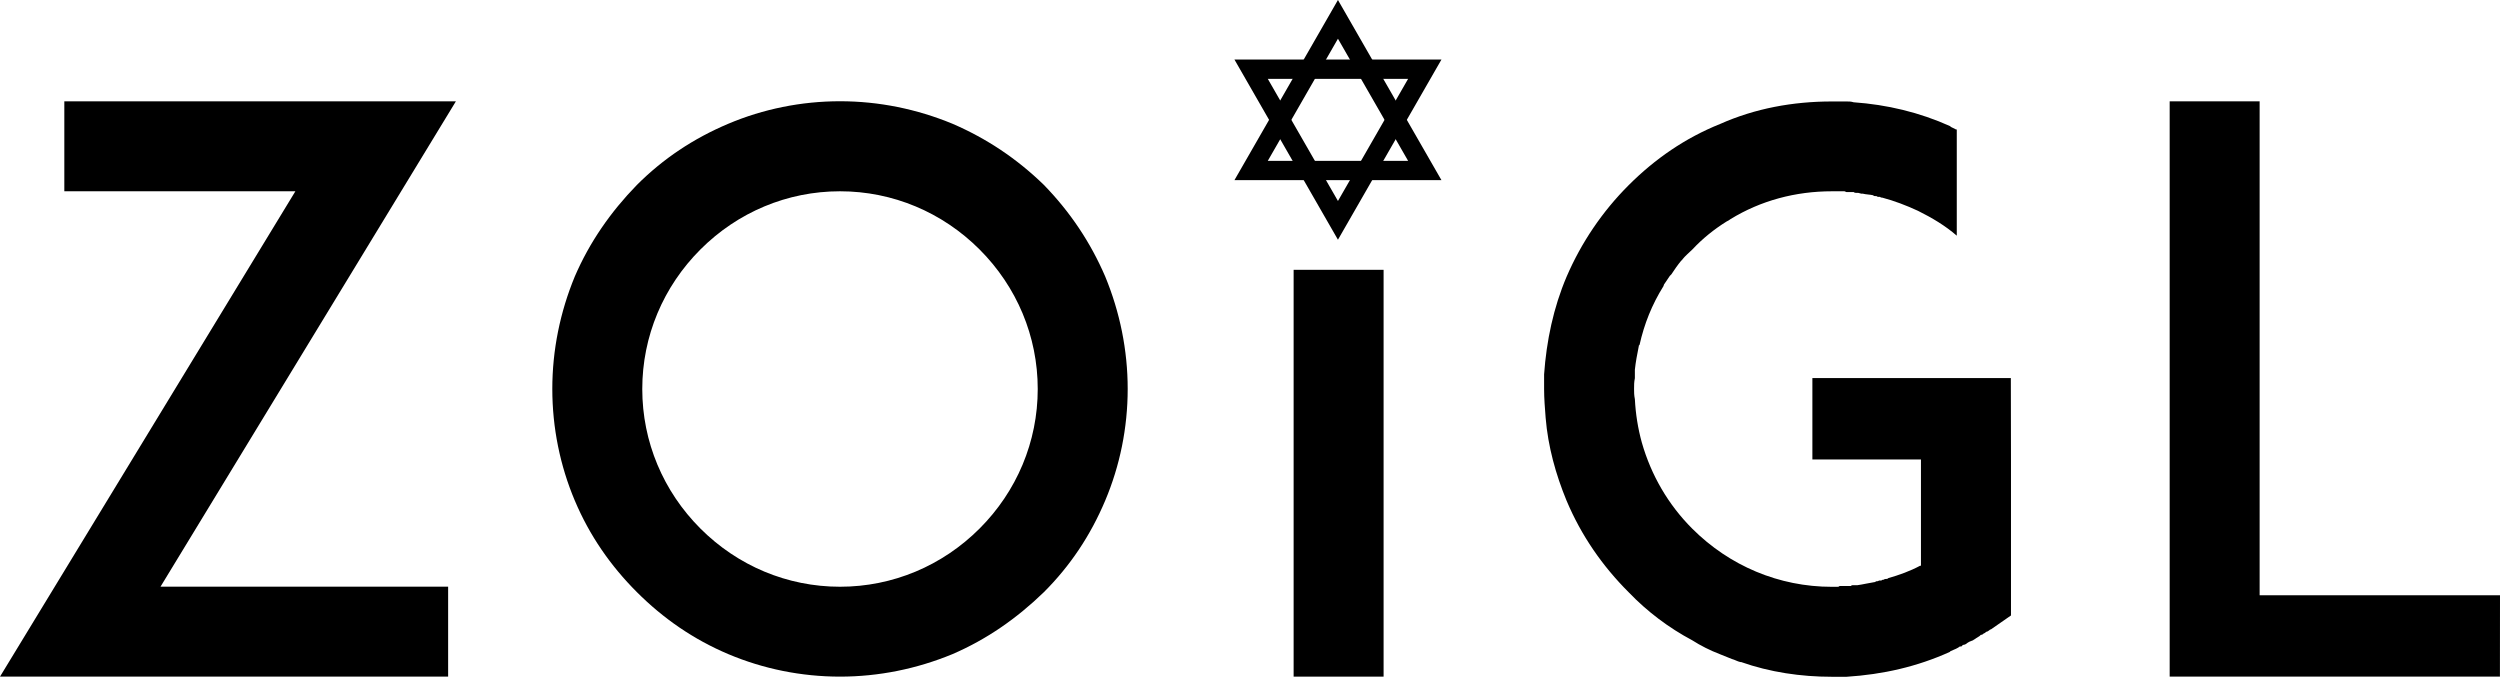
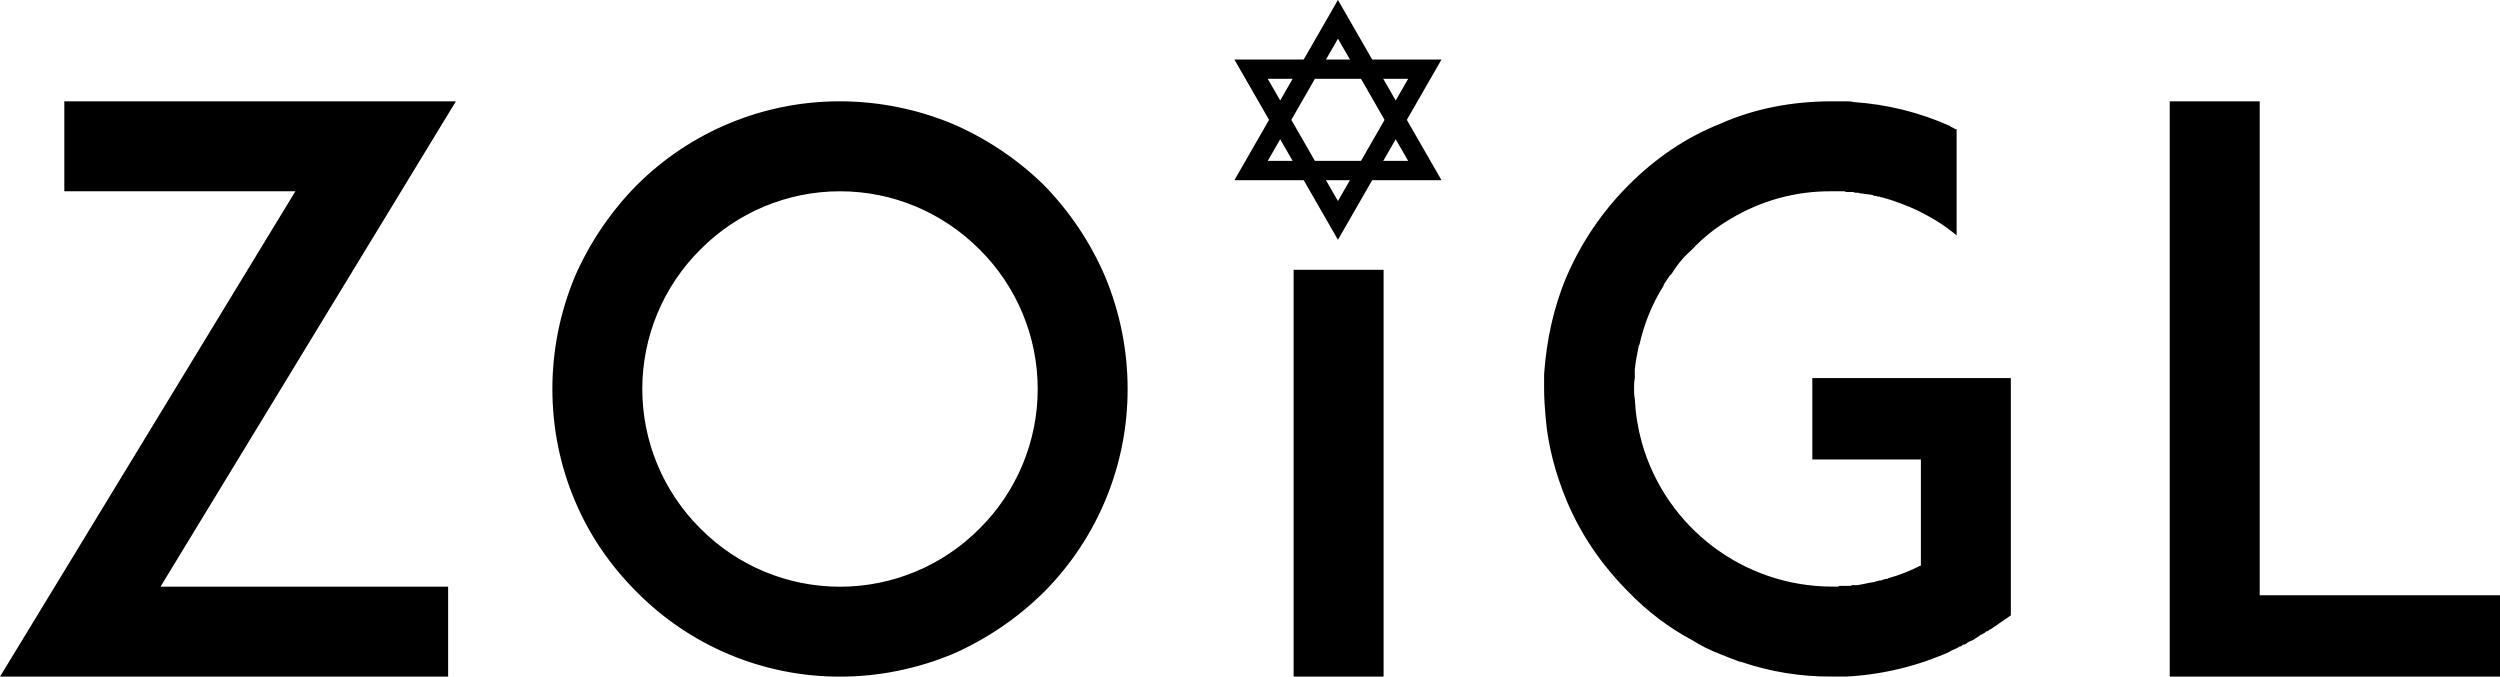
- <svg xmlns="http://www.w3.org/2000/svg" xmlns:xlink="http://www.w3.org/1999/xlink" width="34.125mm" height="9.236mm" version="1.1" viewBox="0 0 34.125 9.236">
-   <g transform="translate(-66.875 -35.465)">
-     <g font-size="10.583px" letter-spacing="0px" stroke-width=".265" word-spacing="0px" style="line-height:1.25" aria-label="Zoigl">
-       <path d="m72.992 44.701v-1.228h-3.926l4.032-6.625h-5.345v1.228h3.154l-4.032 6.625z" stroke-width=".265" />
-       <path d="m78.341 44.701c0.529 0 1.048-0.106 1.535-0.307 0.466-0.201 0.878-0.487 1.249-0.847 0.36-0.36 0.635-0.773 0.836-1.249 0.201-0.476 0.307-0.995 0.307-1.524s-0.106-1.048-0.307-1.535c-0.201-0.466-0.476-0.878-0.836-1.249-0.37-0.36-0.783-0.635-1.249-0.836-0.487-0.201-1.005-0.307-1.535-0.307-0.529 0-1.048 0.106-1.524 0.307s-0.889 0.476-1.249 0.836c-0.36 0.37-0.646 0.783-0.847 1.249-0.201 0.487-0.307 1.005-0.307 1.535s0.106 1.048 0.307 1.524c0.201 0.476 0.487 0.889 0.847 1.249 0.36 0.36 0.773 0.646 1.249 0.847 0.476 0.201 0.995 0.307 1.524 0.307zm0-6.625c0.72 0 1.397 0.286 1.905 0.794s0.794 1.185 0.794 1.905c0 0.72-0.286 1.397-0.794 1.905s-1.185 0.794-1.905 0.794c-0.72 0-1.397-0.286-1.905-0.794s-0.794-1.185-0.794-1.905c0-0.72 0.286-1.397 0.794-1.905s1.185-0.794 1.905-0.794z" stroke-width=".265" />
-       <path d="m85.761 44.701v-5.553h-1.228v5.553z" stroke-width=".222" />
-       <path d="m94.323 40.626h-2.709v1.111h1.482v1.45h-0.011c-0.138 0.074-0.286 0.127-0.434 0.169 0 0-0.011 0.011-0.021 0.011-0.011 0-0.032 0-0.042 0.011-0.011 0-0.021 0-0.032 0.011h-0.032c-0.011 0.011-0.032 0.011-0.042 0.011-0.011 0.011-0.011 0.011-0.021 0.011-0.074 0.011-0.159 0.032-0.233 0.042h-0.021-0.042c-0.011 0-0.021 0-0.021 0.011h-0.053-0.032-0.032-0.042c-0.011 0.011-0.021 0.011-0.032 0.011h-0.074c-0.72 0-1.397-0.286-1.905-0.794-0.328-0.328-0.561-0.73-0.688-1.175-0.053-0.191-0.085-0.392-0.095-0.593-0.011-0.053-0.011-0.095-0.011-0.138 0-0.053 0-0.095 0.011-0.148v-0.116c0.011-0.106 0.032-0.212 0.053-0.318 0-0.011 0-0.011 0.011-0.021 0.064-0.286 0.169-0.55 0.328-0.804 0-0.011 0.011-0.032 0.021-0.042 0.021-0.032 0.042-0.064 0.064-0.095l0.021-0.021c0.042-0.064 0.085-0.127 0.138-0.191 0.011 0 0.011-0.011 0.011-0.011 0.042-0.053 0.095-0.095 0.138-0.138 0.138-0.148 0.296-0.275 0.466-0.381 0.021-0.011 0.042-0.021 0.053-0.032 0.413-0.254 0.889-0.381 1.386-0.381h0.074 0.021 0.042 0.032c0.011 0 0.021 0.011 0.032 0.011h0.064 0.032c0.011 0.011 0.032 0.011 0.042 0.011h0.021c0.011 0 0.032 0.011 0.042 0.011h0.021c0.042 0.011 0.095 0.011 0.138 0.021 0.011 0.011 0.021 0.011 0.021 0.011 0.021 0 0.032 0 0.042 0.011h0.032c0.011 0.011 0.021 0.011 0.032 0.011 0.159 0.042 0.328 0.106 0.487 0.18 0.191 0.095 0.37 0.201 0.529 0.339v-1.45h-0.011c-0.021-0.011-0.042-0.021-0.064-0.032-0.011 0-0.011-0.011-0.011-0.011-0.423-0.191-0.868-0.296-1.323-0.328-0.032-0.011-0.064-0.011-0.095-0.011h-0.011-0.085-0.011-0.095c-0.529 0-1.048 0.095-1.524 0.307-0.476 0.191-0.889 0.476-1.249 0.836-0.36 0.36-0.646 0.783-0.847 1.249-0.18 0.423-0.275 0.878-0.307 1.333v0.201c0 0.127 0.011 0.265 0.021 0.392 0.032 0.392 0.138 0.773 0.286 1.132 0.201 0.476 0.487 0.889 0.847 1.249 0.254 0.265 0.55 0.487 0.868 0.656 0.116 0.074 0.243 0.138 0.381 0.191 0.053 0.021 0.106 0.042 0.159 0.064 0.042 0.011 0.074 0.032 0.116 0.042h0.011c0.392 0.138 0.815 0.201 1.238 0.201h0.095 0.011 0.085 0.011c0.497-0.032 0.963-0.138 1.408-0.339l0.011-0.011c0.021-0.011 0.053-0.021 0.074-0.032 0.021-0.011 0.042-0.021 0.053-0.032h0.021l0.021-0.021c0.021 0 0.042-0.011 0.053-0.021 0.011-0.011 0.021-0.011 0.032-0.021 0.021-0.011 0.032-0.011 0.053-0.021 0.011-0.011 0.021-0.011 0.032-0.021 0.011-0.011 0.021-0.011 0.032-0.021 0.021-0.011 0.032-0.021 0.042-0.032 0.021 0 0.032-0.011 0.042-0.021 0.011 0 0.021-0.011 0.032-0.021 0.011 0 0.032-0.011 0.042-0.021 0.011-0.011 0.011-0.011 0.021-0.011l0.275-0.191v-2.127z" stroke-width=".265" />
-       <path d="m101 43.59h-3.281v-6.742h-1.228v7.853h4.508z" stroke-width=".265" />
-       <g transform="matrix(.010975 0 0 .010975 85.138 37.101)">
-         <polygon id="a" points="108 -63 -108 -63 0 125" fill="none" stroke="#000" stroke-width="24" />
-         <use transform="scale(-1)" width="100%" height="100%" xlink:href="#a" />
-       </g>
+ <svg xmlns="http://www.w3.org/2000/svg" xmlns:xlink="http://www.w3.org/1999/xlink" width="128.976" height="34.908" viewBox="0 0 34.125 9.236">
+   <g font-size="10.583" letter-spacing="0" stroke-width=".265" word-spacing="0" style="line-height:1.25" aria-label="Zoigl">
+     <path d="M6.117 9.236V8.008H2.191l4.032-6.625H.878v1.228h3.154L0 9.236zM11.466 9.236c.53 0 1.048-.106 1.535-.307a4.139 4.139 0 0 0 1.248-.847 3.92 3.92 0 0 0 1.143-2.773c0-.529-.105-1.047-.307-1.534a4.106 4.106 0 0 0-.836-1.249 4.107 4.107 0 0 0-1.248-.836 4.012 4.012 0 0 0-1.535-.307 3.92 3.92 0 0 0-2.773 1.143 4.14 4.14 0 0 0-.846 1.249c-.202.487-.307 1.005-.307 1.535s.105 1.047.307 1.524c.2.476.486.889.846 1.248a3.894 3.894 0 0 0 2.773 1.154zm0-6.625c.72 0 1.397.286 1.905.794a2.683 2.683 0 0 1 0 3.81 2.683 2.683 0 0 1-3.81 0 2.683 2.683 0 0 1 0-3.81 2.683 2.683 0 0 1 1.905-.794zM18.886 9.236V3.683h-1.228v5.553zM27.448 5.161h-2.71v1.111h1.482v1.45h-.01a2.17 2.17 0 0 1-.434.17s-.01.01-.021.01c-.01 0-.032 0-.043.01-.01 0-.02 0-.031.011h-.032c-.01.01-.032.01-.042.01-.011.011-.011.011-.022.011-.074.01-.158.032-.232.043h-.064c-.01 0-.021 0-.021.01h-.159c-.01.01-.021.01-.032.01h-.074a2.702 2.702 0 0 1-2.593-1.969 2.77 2.77 0 0 1-.095-.591c-.01-.053-.01-.096-.01-.138 0-.053 0-.095.01-.148v-.117c.01-.105.032-.211.053-.317 0-.01 0-.01.01-.021.064-.286.17-.55.329-.805 0-.01.01-.031.02-.042l.064-.095.022-.021c.042-.064.084-.127.137-.19.01 0 .01-.011.01-.011.043-.053.096-.096.138-.138a2.292 2.292 0 0 1 .519-.413 2.627 2.627 0 0 1 1.386-.38h.17c.01 0 .02.01.031.01h.096c.01.01.031.01.042.01h.021c.01 0 .032.011.042.011h.022c.042.01.095.01.137.021.01.01.021.01.021.01.022 0 .032 0 .043.011h.031c.011.01.022.01.032.01.159.043.328.107.487.18.19.096.37.202.53.34v-1.45h-.011l-.064-.032c-.01 0-.01-.01-.01-.01a3.86 3.86 0 0 0-1.323-.329c-.032-.01-.064-.01-.096-.01h-.201c-.529 0-1.047.095-1.524.307-.476.19-.889.476-1.248.836-.36.36-.646.783-.847 1.248-.18.424-.275.879-.307 1.334v.201c0 .127.01.265.021.392.032.391.138.772.286 1.132.2.476.487.889.847 1.249.254.264.55.487.867.656.117.074.244.138.381.19l.16.064c.041.01.073.032.116.042h.01a3.75 3.75 0 0 0 1.238.201h.201a3.98 3.98 0 0 0 1.408-.338l.01-.01c.022-.011.053-.022.075-.033a.231.231 0 0 0 .053-.031h.02l.022-.022a.08.08 0 0 0 .053-.02c.01-.011.021-.011.032-.022.02-.01.031-.01.052-.021.011-.01.022-.01.032-.021.01-.01.021-.01.032-.021.021-.011.032-.022.042-.032.021 0 .032-.01.043-.021.01 0 .02-.01.031-.022a.08.08 0 0 0 .043-.02c.01-.011.01-.011.02-.011l.276-.19V6.271zM34.125 8.125h-3.28V1.383h-1.228v7.853h4.508z" />
+     <g transform="matrix(.01098 0 0 .01098 18.263 1.636)">
+       <path id="a" fill="none" stroke="#000" stroke-width="24" d="M108-63h-216L0 125z" />
+       <use transform="scale(-1)" width="100%" height="100%" xlink:href="#a" />
    </g>
  </g>
</svg>
